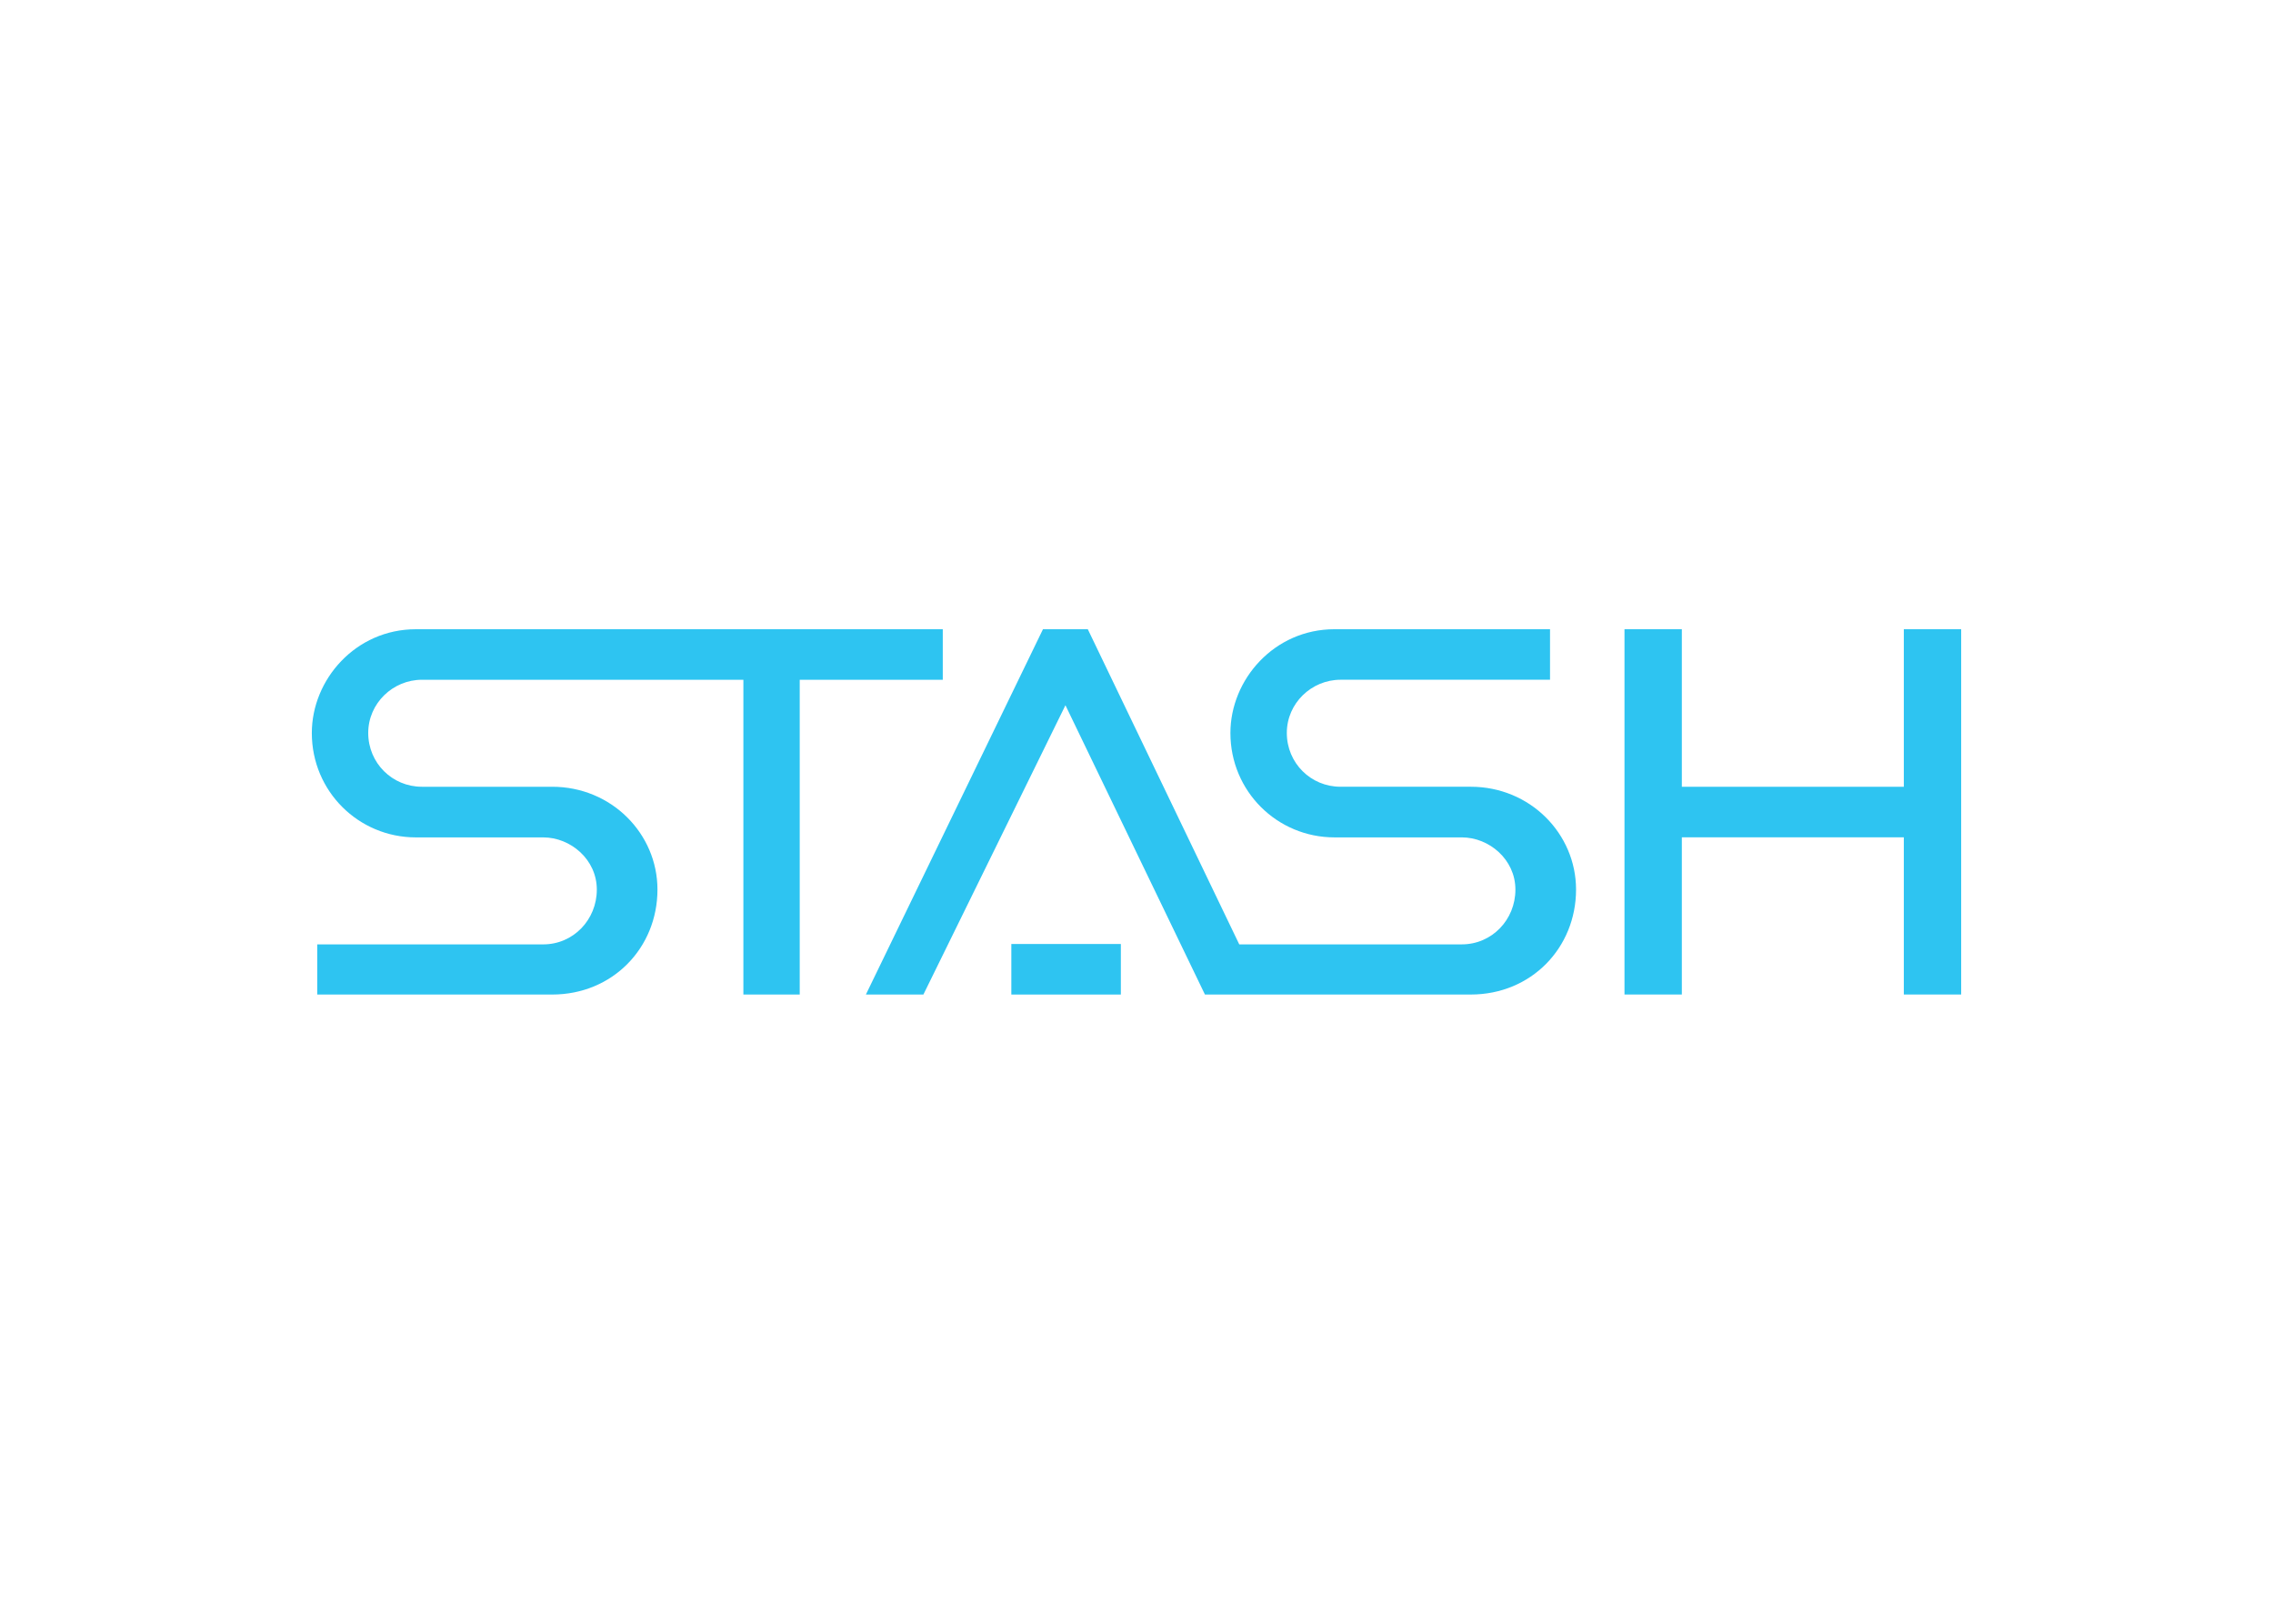
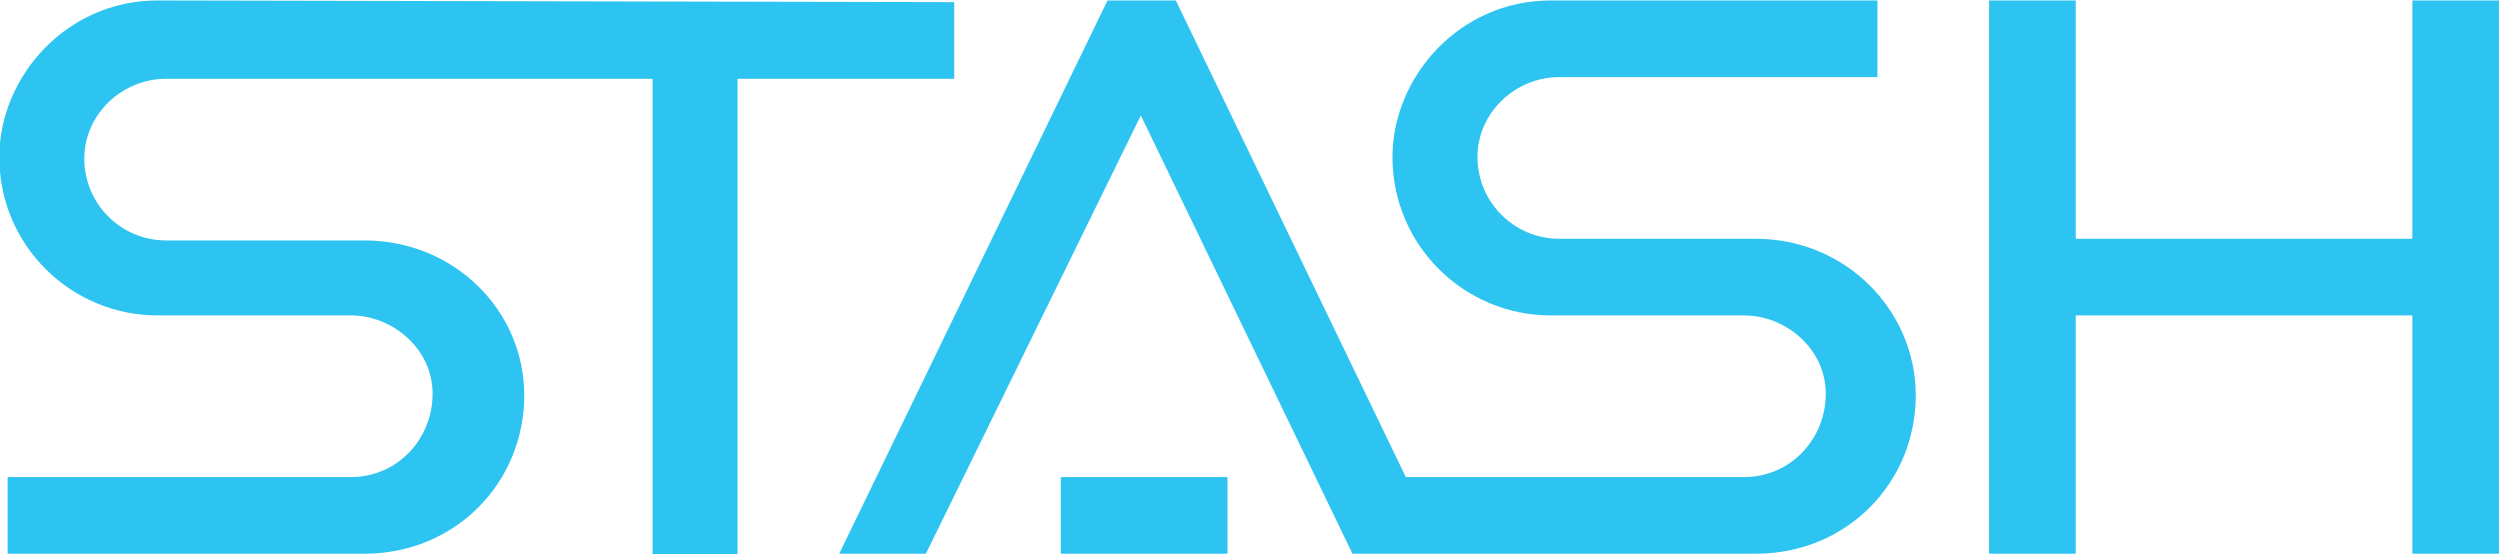
- <svg xmlns="http://www.w3.org/2000/svg" clip-rule="evenodd" fill-rule="evenodd" stroke-linejoin="round" stroke-miterlimit="2" viewBox="0 0 560 400">
-   <g fill="#2ec4f1" fill-rule="nonzero" transform="matrix(2.70901 0 0 2.70901 75.4695 153.947)">
-     <path d="m9.962.392c-5.478 0-9.462 4.574-9.462 9.437 0 5.307 4.259 9.492 9.462 9.492h11.583c2.489 0 4.874 2.008 4.874 4.749 0 2.739-2.135 4.98-4.874 4.98h-20.554v4.561h21.367c5.499 0 9.576-4.252 9.576-9.546 0-5.082-4.185-9.349-9.576-9.349h-11.854c-2.686 0-4.874-2.153-4.874-4.892 0-2.709 2.253-4.833 4.874-4.837h29.244v28.623h5.125v-28.623h13.009v-4.596z" />
-     <path d="m145.284.389v14.329h-20.188v-14.329h-5.216v33.219h5.216v-14.295h20.188v14.295h5.216v-33.219z" />
-     <path d="m64.117 29.015h9.96v4.596h-9.96z" />
-     <path d="m105.899 14.715h-11.854c-2.685 0-4.874-2.153-4.874-4.892 0-2.709 2.253-4.833 4.874-4.837h19.063v-4.596l-19.605.001c-5.479 0-9.462 4.574-9.462 9.437 0 5.307 4.259 9.492 9.462 9.492h11.582c2.488 0 4.875 2.008 4.875 4.749 0 2.739-2.135 4.98-4.875 4.98h-20.24l-13.774-28.659h-4.076l-16.105 33.22h5.23l12.918-26.307 12.686 26.307h24.177c5.499 0 9.574-4.252 9.574-9.546 0-5.082-4.185-9.349-9.576-9.349z" />
+ <svg xmlns="http://www.w3.org/2000/svg" version="1.1" id="Layer_1" x="0px" y="0px" viewBox="0 0 406.4 90" style="enable-background:new 0 0 406.4 90;" xml:space="preserve">
+   <style type="text/css">
+ 	.st0{fill:#2EC4F1;}
+ </style>
+   <g transform="matrix(2.70901 0 0 2.70901 75.4695 153.947)">
+     <path class="st0" d="M-18.4-56.8c-5.5,0-9.5,4.6-9.5,9.4c0,5.3,4.3,9.5,9.5,9.5h11.6c2.5,0,4.9,2,4.9,4.7c0,2.7-2.1,5-4.9,5h-20.6   v4.6H-6c5.5,0,9.6-4.3,9.6-9.5c0-5.1-4.2-9.3-9.6-9.3h-11.9c-2.7,0-4.9-2.2-4.9-4.9c0-2.7,2.3-4.8,4.9-4.8h29.2v28.6h5.1v-28.6h13   v-4.6L-18.4-56.8z" />
+     <path class="st0" d="M116.9-56.8v14.3H96.7v-14.3h-5.2v33.2h5.2v-14.3h20.2v14.3h5.2v-33.2H116.9z" />
+     <path class="st0" d="M35.8-28.2h10v4.6h-10V-28.2z" />
+     <path class="st0" d="M77.5-42.5H65.7c-2.7,0-4.9-2.2-4.9-4.9c0-2.7,2.3-4.8,4.9-4.8h19.1v-4.6l-19.6,0c-5.5,0-9.5,4.6-9.5,9.4   c0,5.3,4.3,9.5,9.5,9.5h11.6c2.5,0,4.9,2,4.9,4.7c0,2.7-2.1,5-4.9,5H56.5L42.7-56.8h-4.1L22.5-23.6h5.2l12.9-26.3l12.7,26.3h24.2   c5.5,0,9.6-4.3,9.6-9.5C87.1-38.2,82.9-42.5,77.5-42.5z" />
  </g>
</svg>
